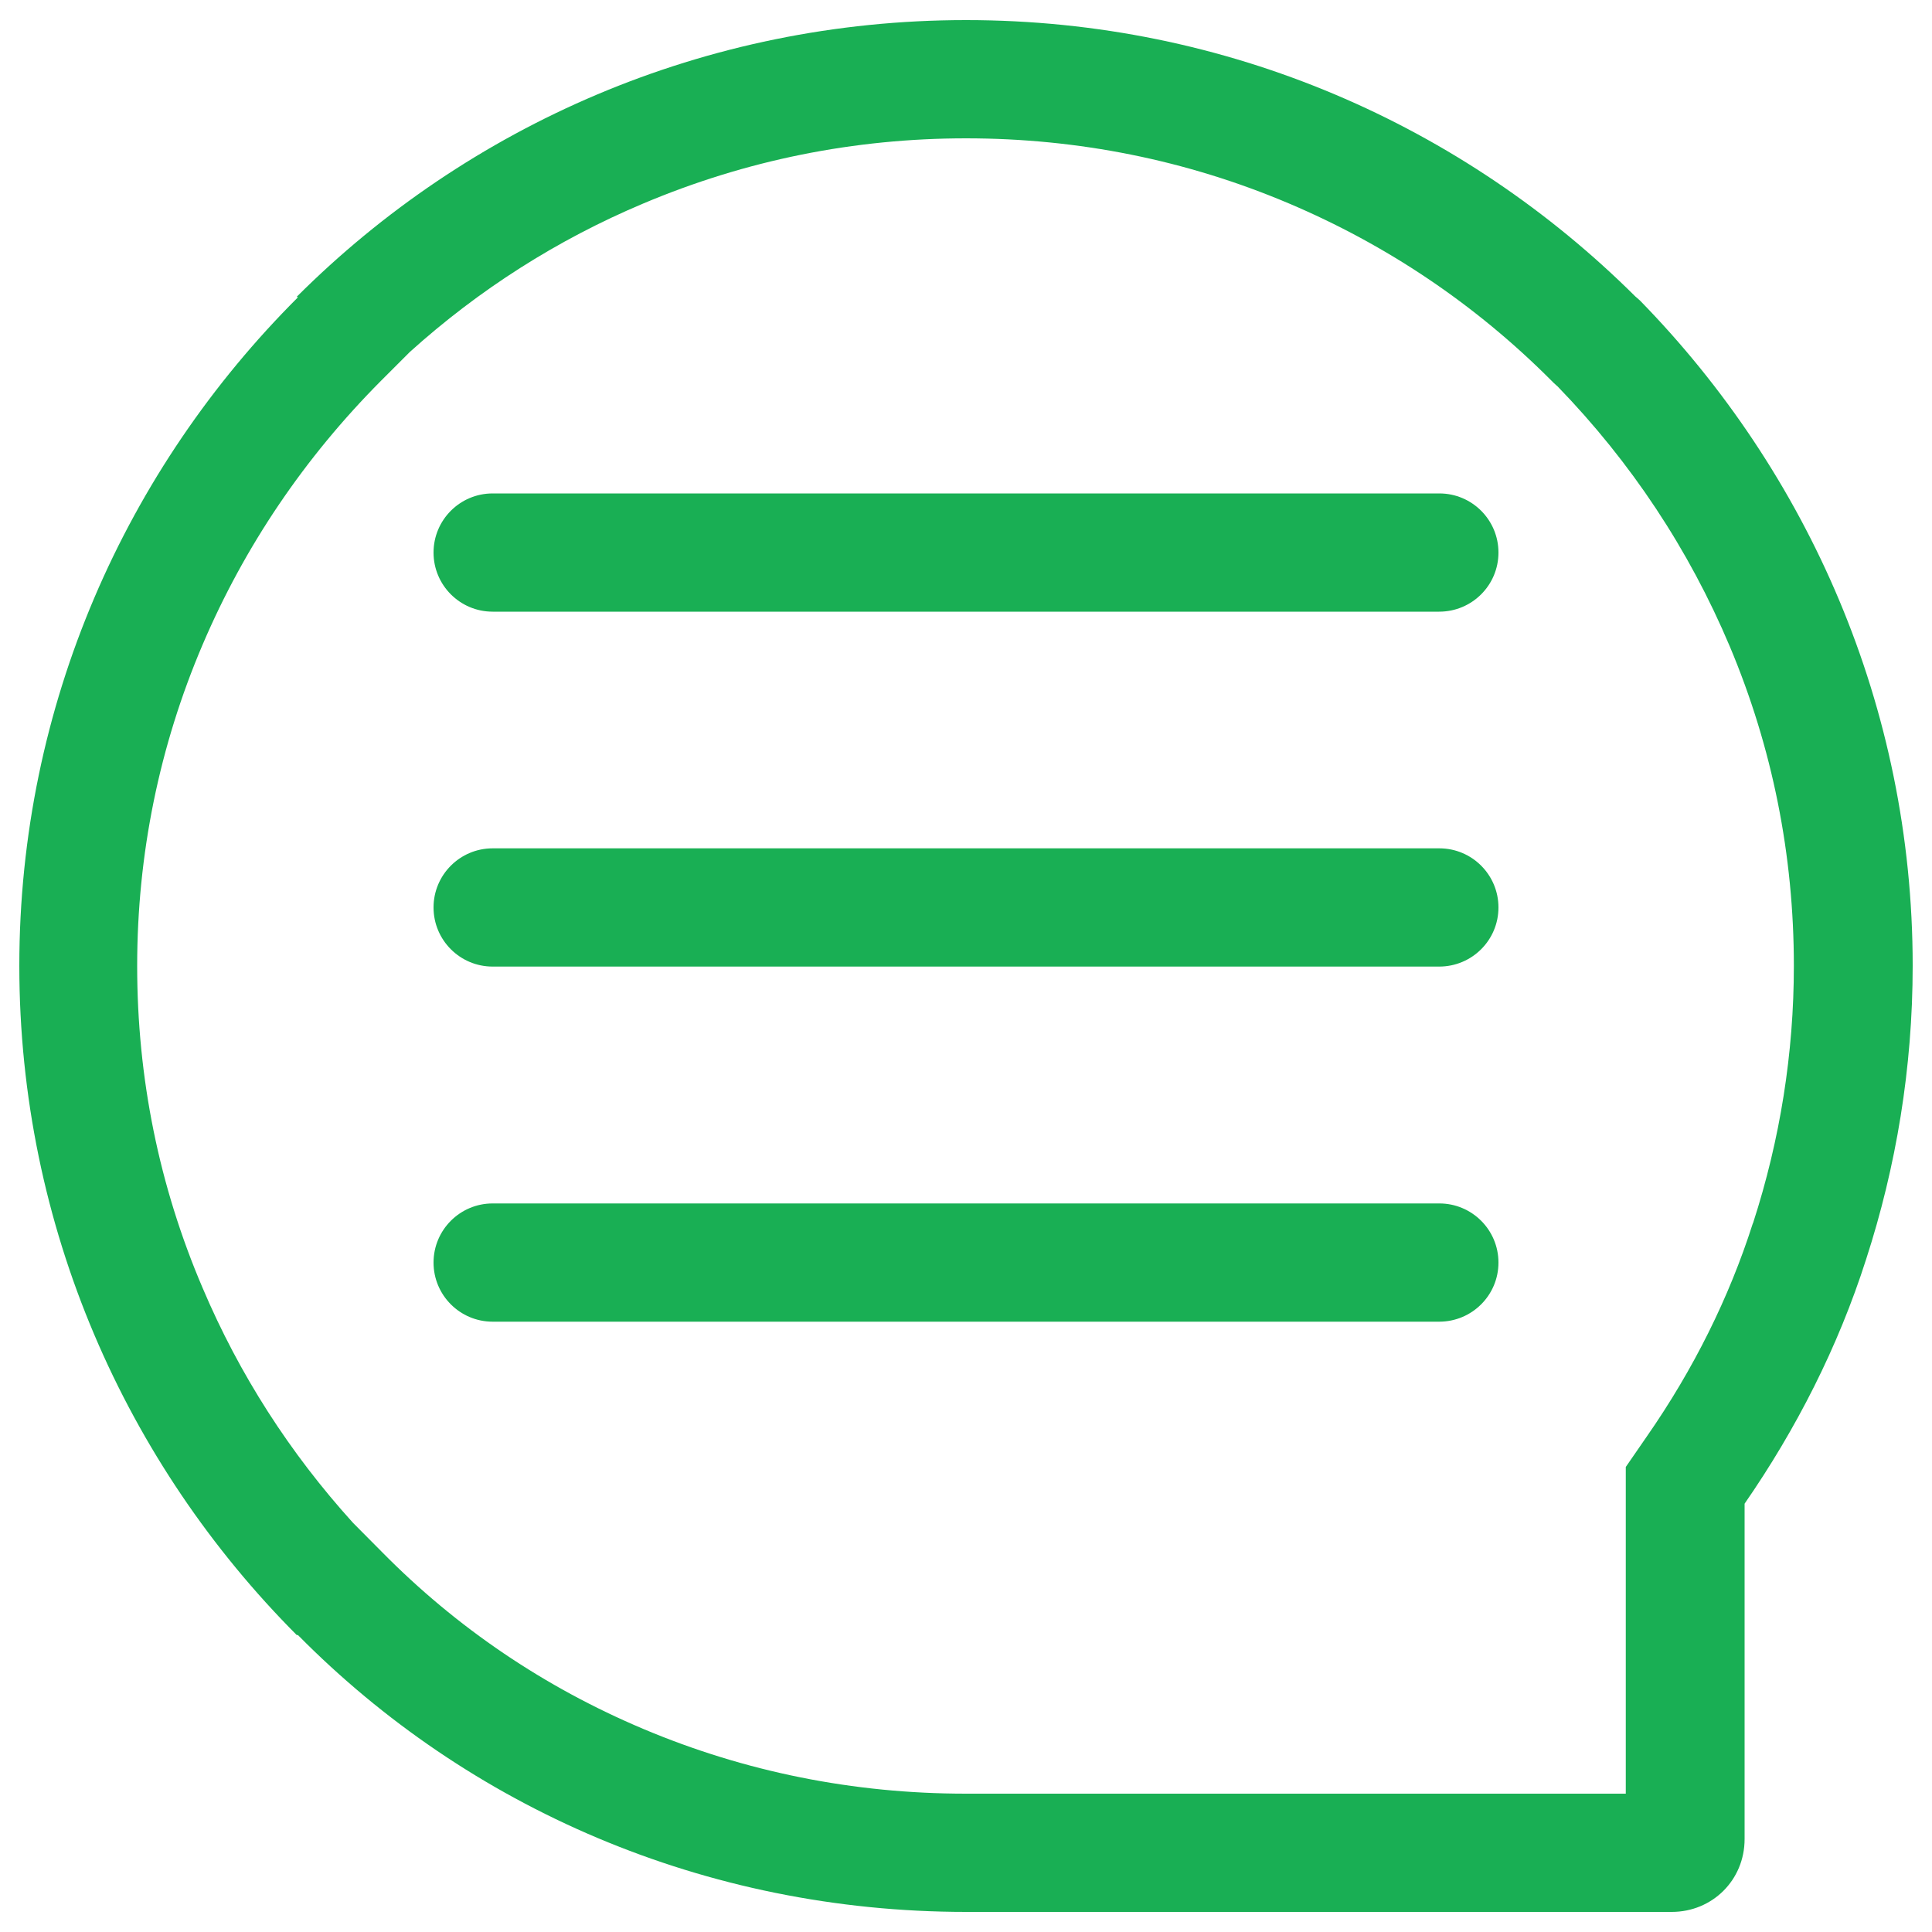
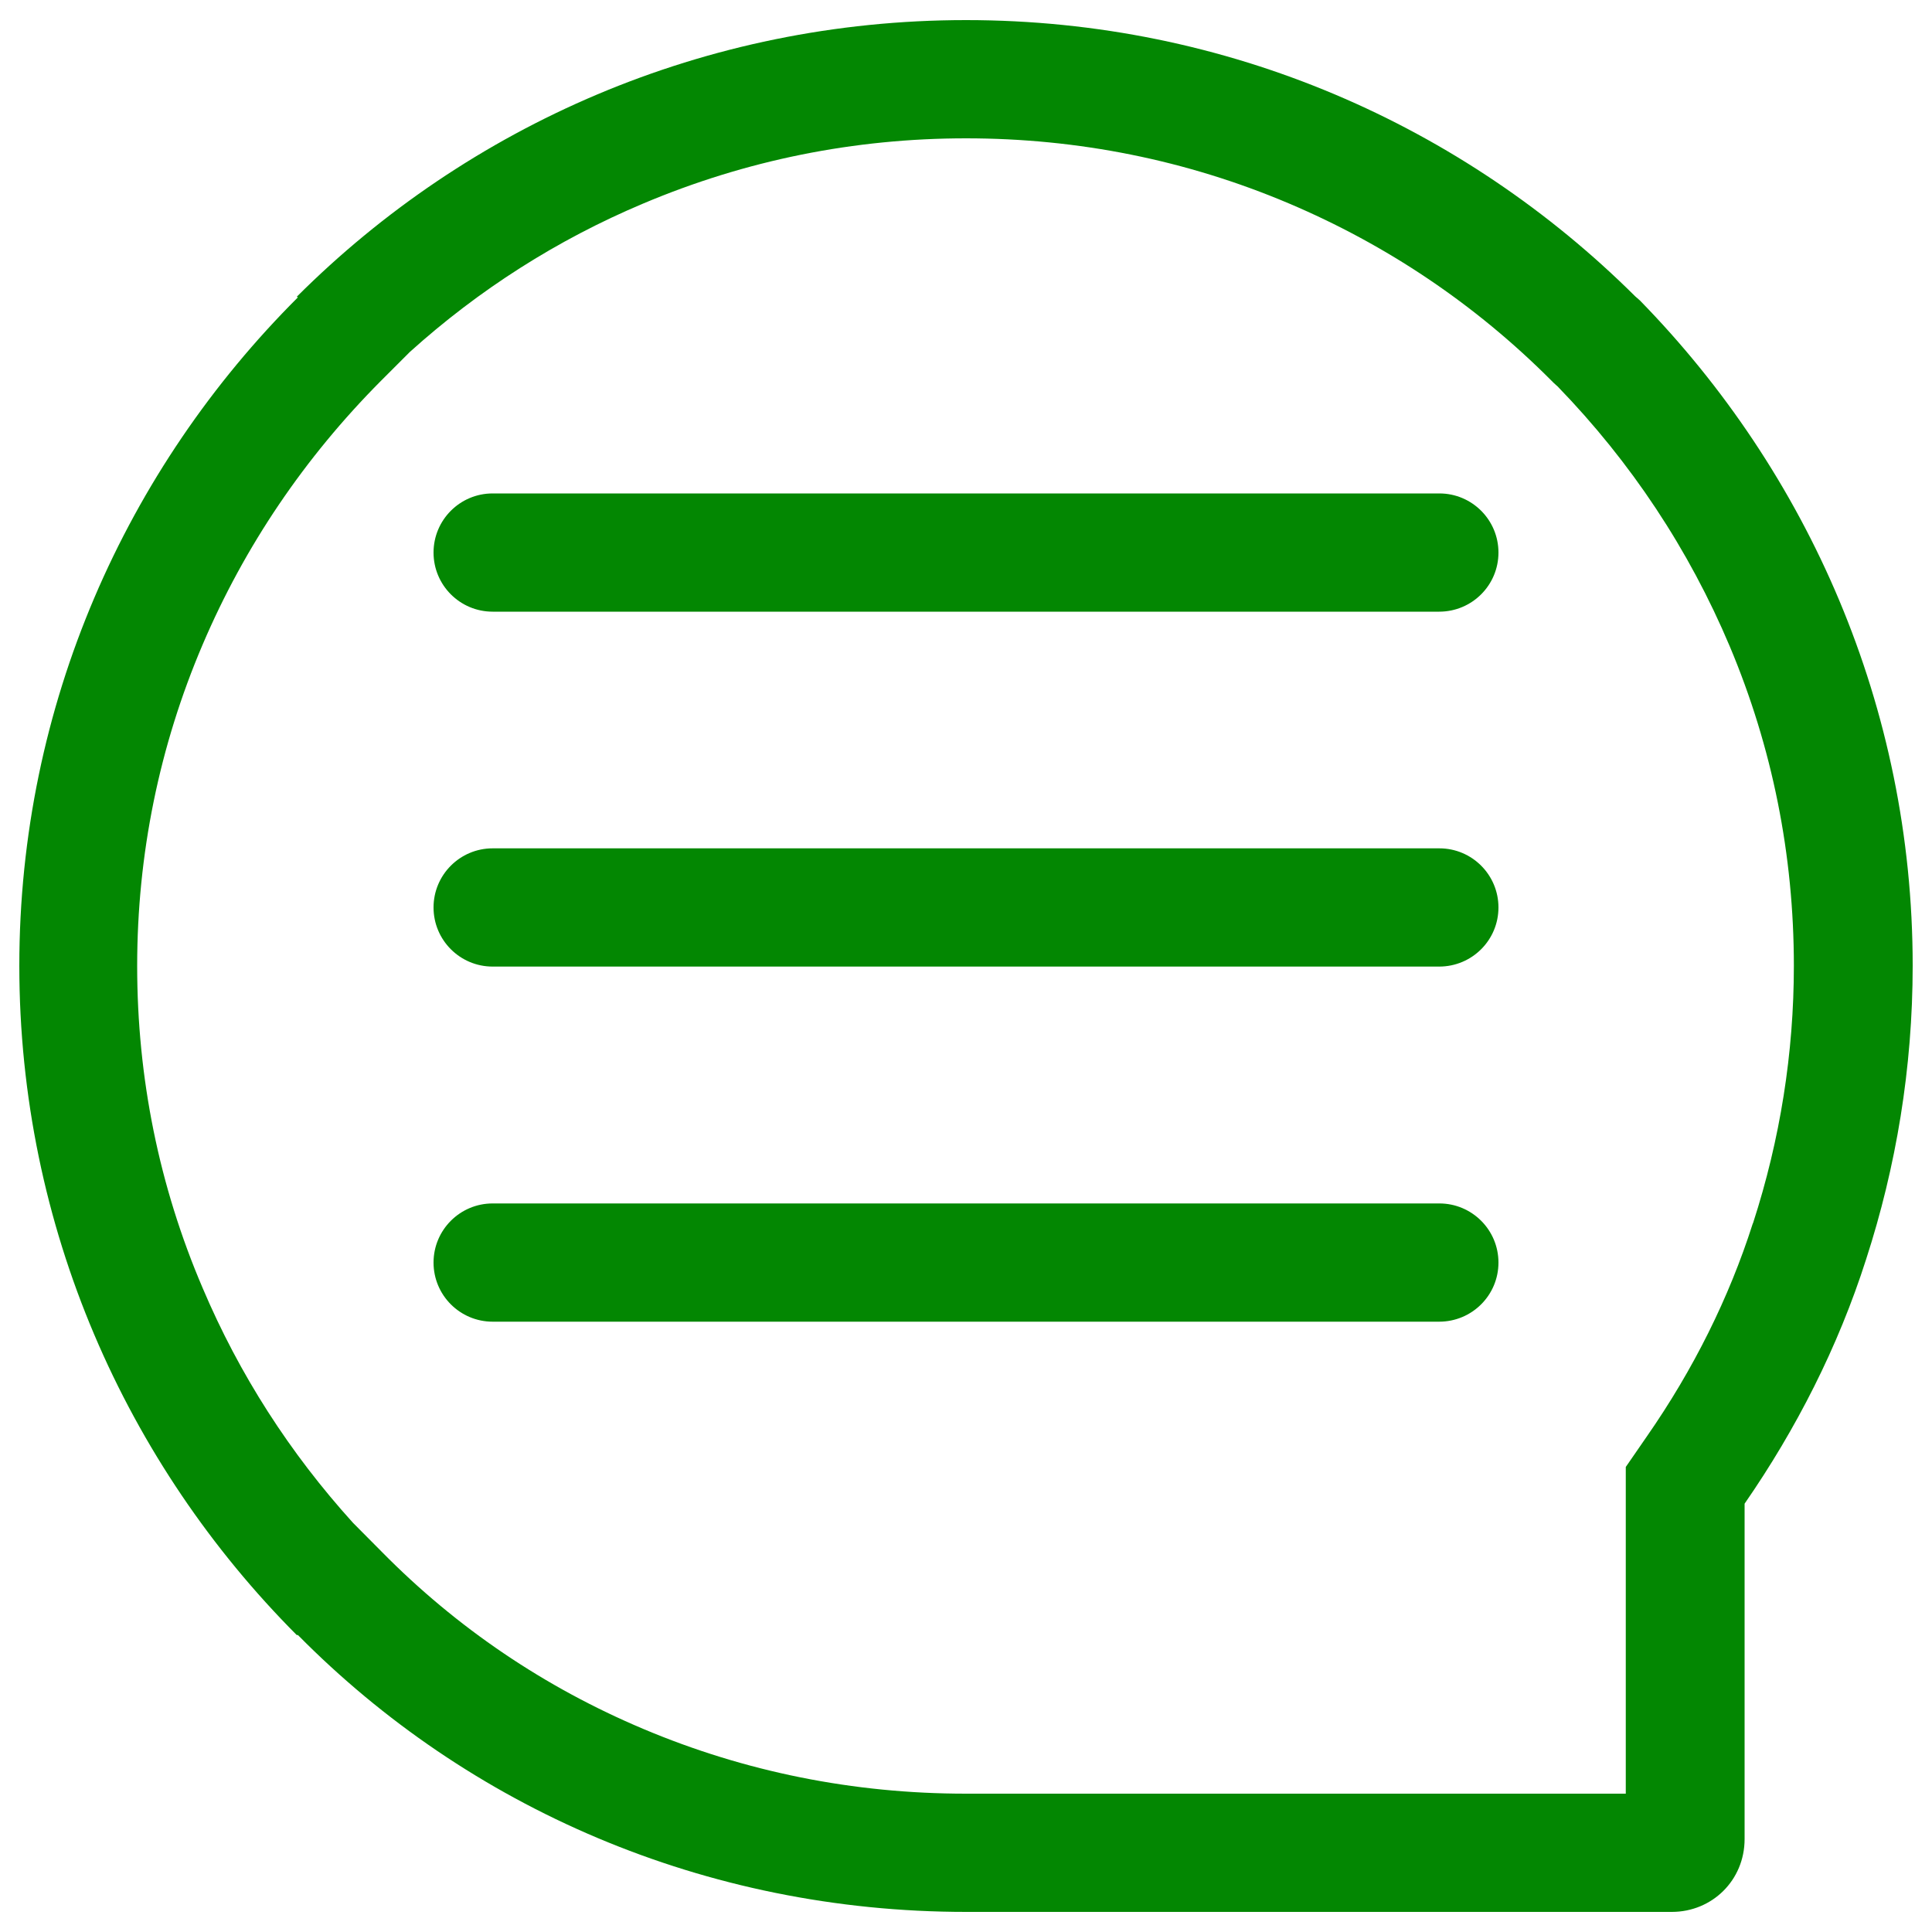
- <svg xmlns="http://www.w3.org/2000/svg" version="1.1" x="0px" y="0px" viewBox="0 0 1000 1000" enable-background="new 0 0 1000 1000" xml:space="preserve" fill="#19af54">
+ <svg xmlns="http://www.w3.org/2000/svg" version="1.1" x="0px" y="0px" viewBox="0 0 1000 1000" enable-background="new 0 0 1000 1000" xml:space="preserve" fill="#038702">
  <g>
    <path d="M500,71.6c58,0,114.2,11.3,166.9,33.6c50.8,21.5,96.7,52.3,136,91.7l1.2,1.2l1.3,1.2l0.8,0.7c38.1,39.3,68,84.5,89.1,134.5c22.1,52.5,33.2,108.1,33.2,165.4c0,45.1-7.1,89.9-21.1,133.1l-0.1,0.2l-0.1,0.2c-12.2,38.2-30.6,75.3-54.8,110.1l-10.9,15.8v19.1v150H499.9c-58.1,0-114.3-11.3-166.9-33.5c-51-21.5-96.6-52.3-135.4-91.7l-14.9-15c-32.6-36-58.8-76.7-77.8-121.5C82.3,613.9,71,557.8,71,500c0-57.6,11.4-113.7,33.9-166.4c21.7-50.9,52.8-96.8,92.3-136.5l14.9-14.9c35.7-32.2,76.3-58.1,120.7-76.8C386,82.9,442.2,71.6,500,71.6 M500,10.4c-135.4,0-257.9,54.8-346.4,143.2l0.6,0.3C65.4,242.5,10,364.8,10,499.9c0,135.3,55.4,257.9,143.6,346.4h0.6c88,89.1,210.5,143.3,345.9,143.3h364.3h0.9c20.9,0,37.7-16.4,37.7-37.7V778.3c26.7-38.6,48.4-81.1,62.9-126.5c15.5-47.8,24.1-98.9,24.1-152c0-134.1-54.4-255.5-141.2-344.3l-2.4-2.1C757.7,65.2,635.7,10.4,500,10.4L500,10.4z" />
    <path d="M744.9,316.6H255c-16.9,0-30.6-13.7-30.6-30.6s13.7-30.6,30.6-30.6h490c16.9,0,30.6,13.7,30.6,30.6S761.9,316.6,744.9,316.6z" />
    <path d="M744.9,500.3H255c-16.9,0-30.6-13.7-30.6-30.6s13.7-30.6,30.6-30.6h490c16.9,0,30.6,13.7,30.6,30.6S761.9,500.3,744.9,500.3z" />
    <path d="M744.9,684.1H255c-16.9,0-30.6-13.7-30.6-30.6s13.7-30.6,30.6-30.6h490c16.9,0,30.6,13.7,30.6,30.6S761.9,684.1,744.9,684.1z" />
  </g>
</svg>
